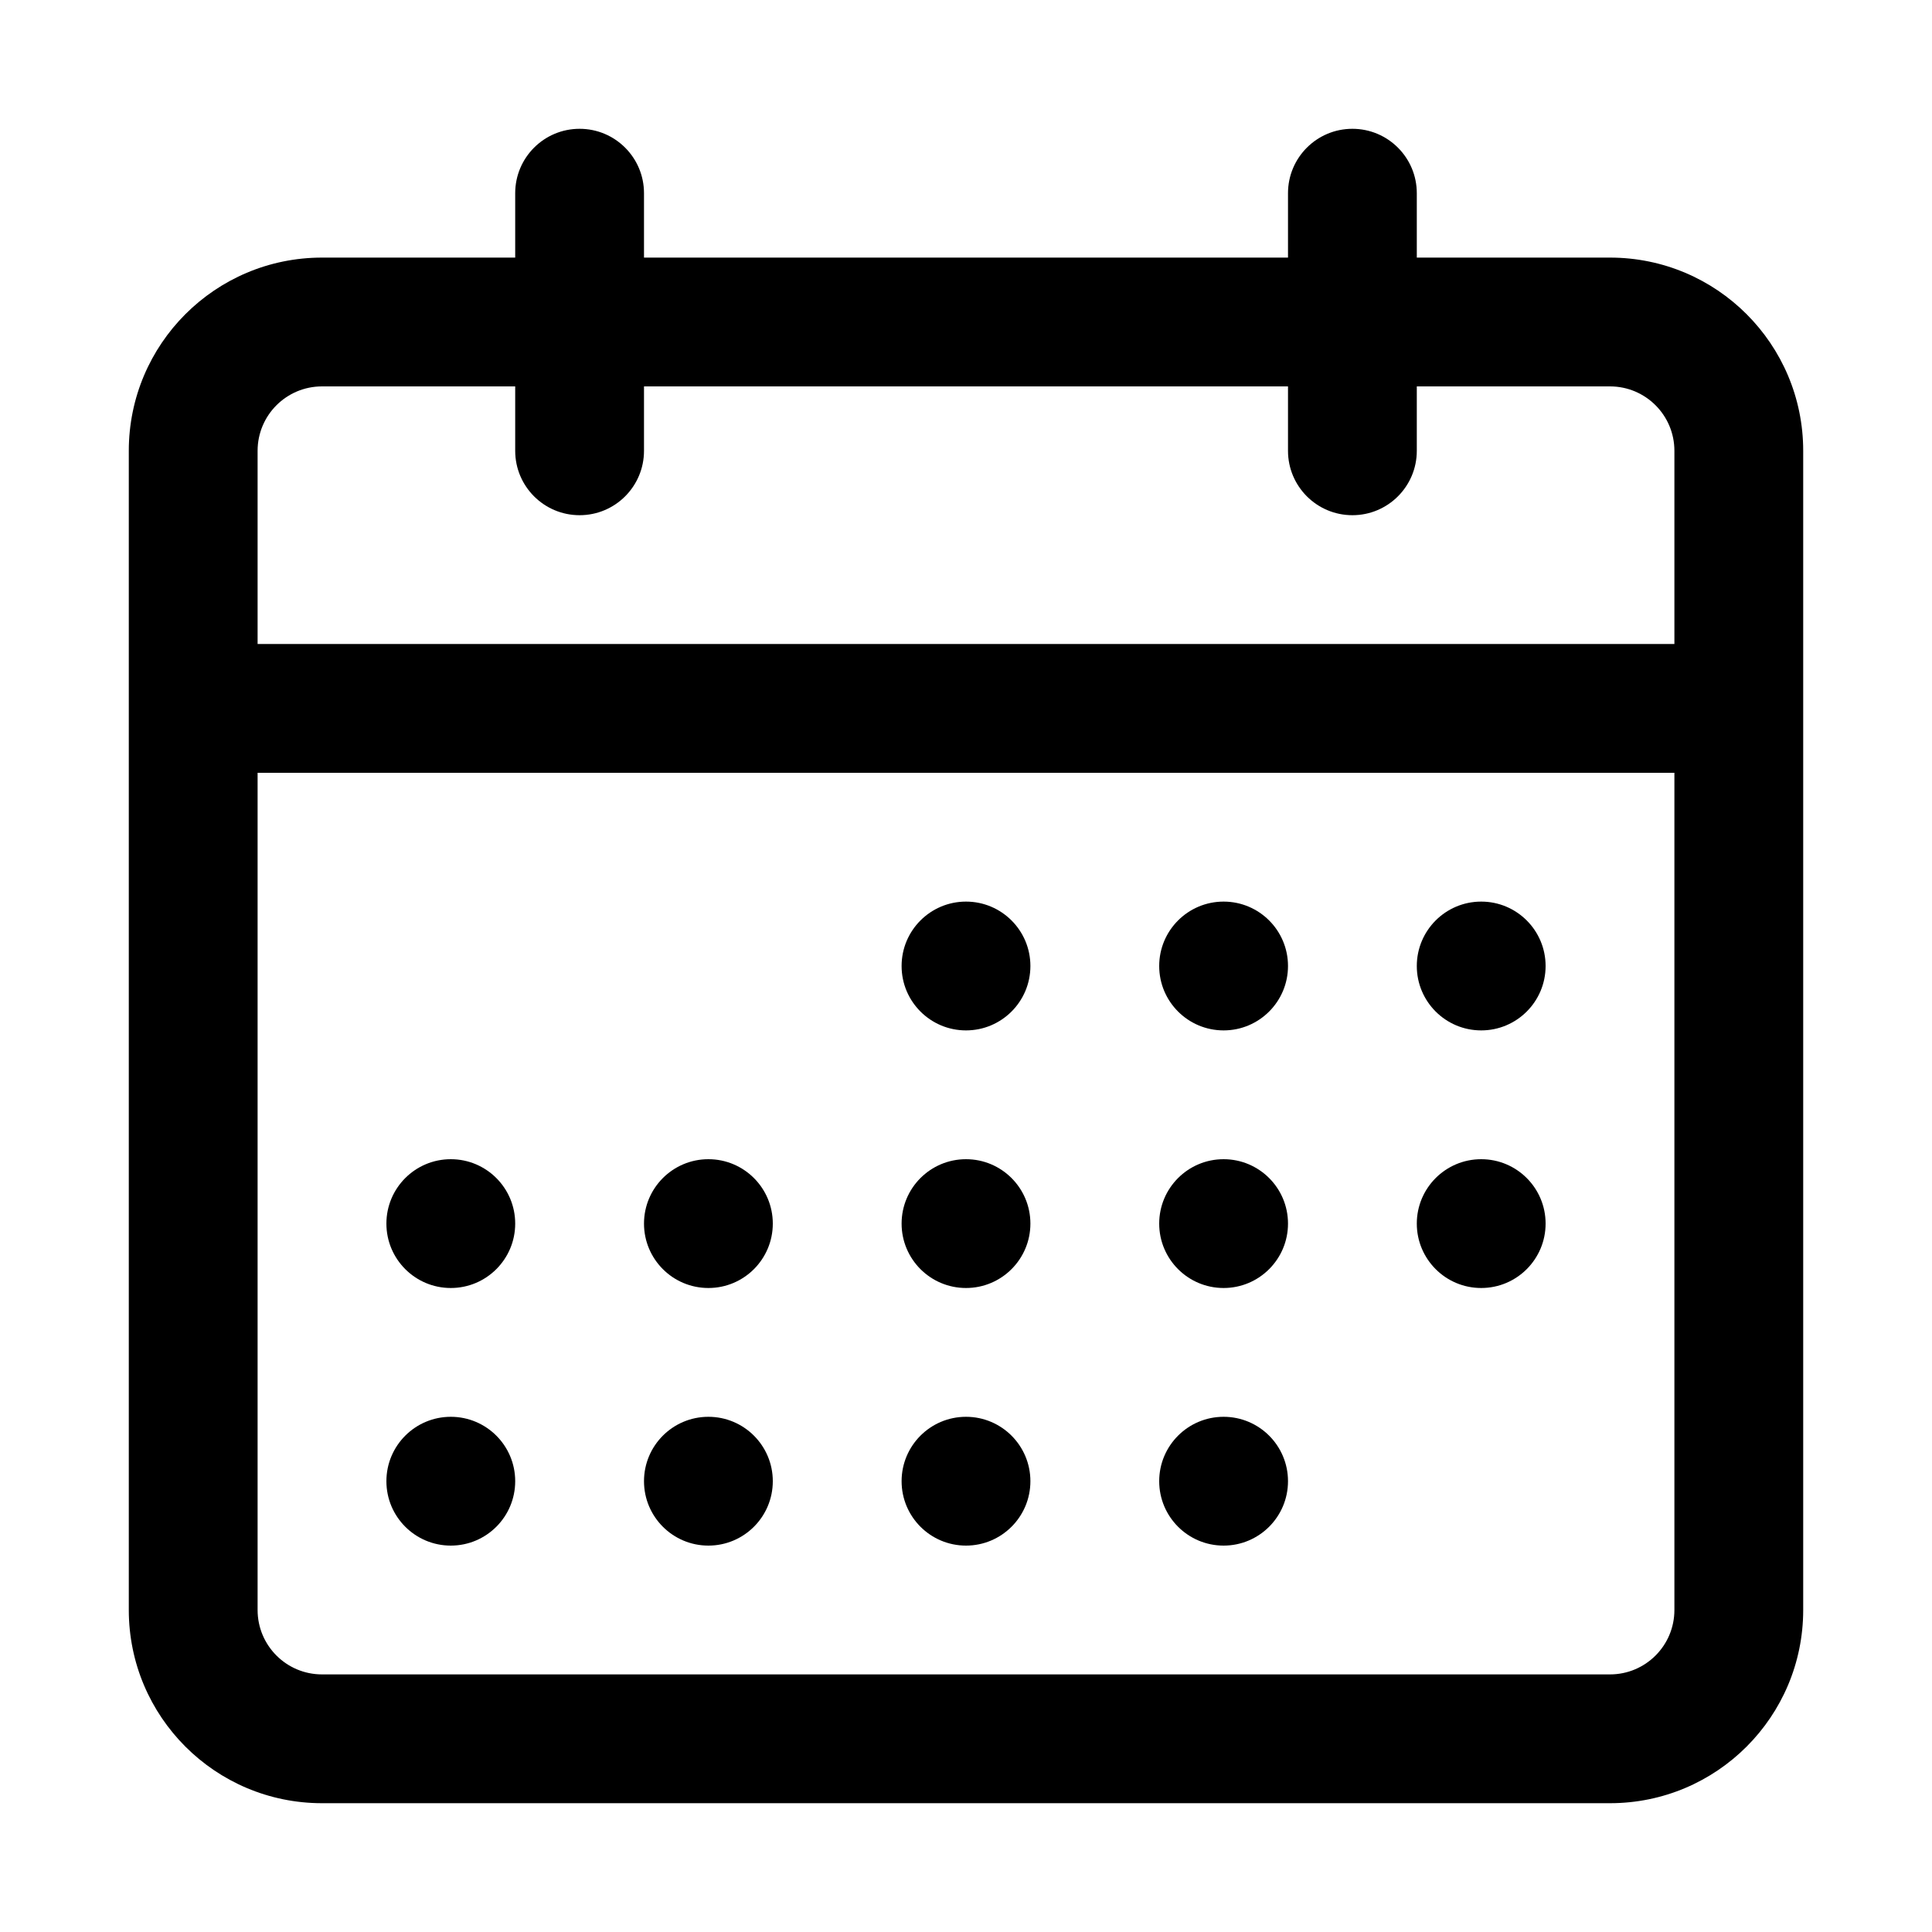
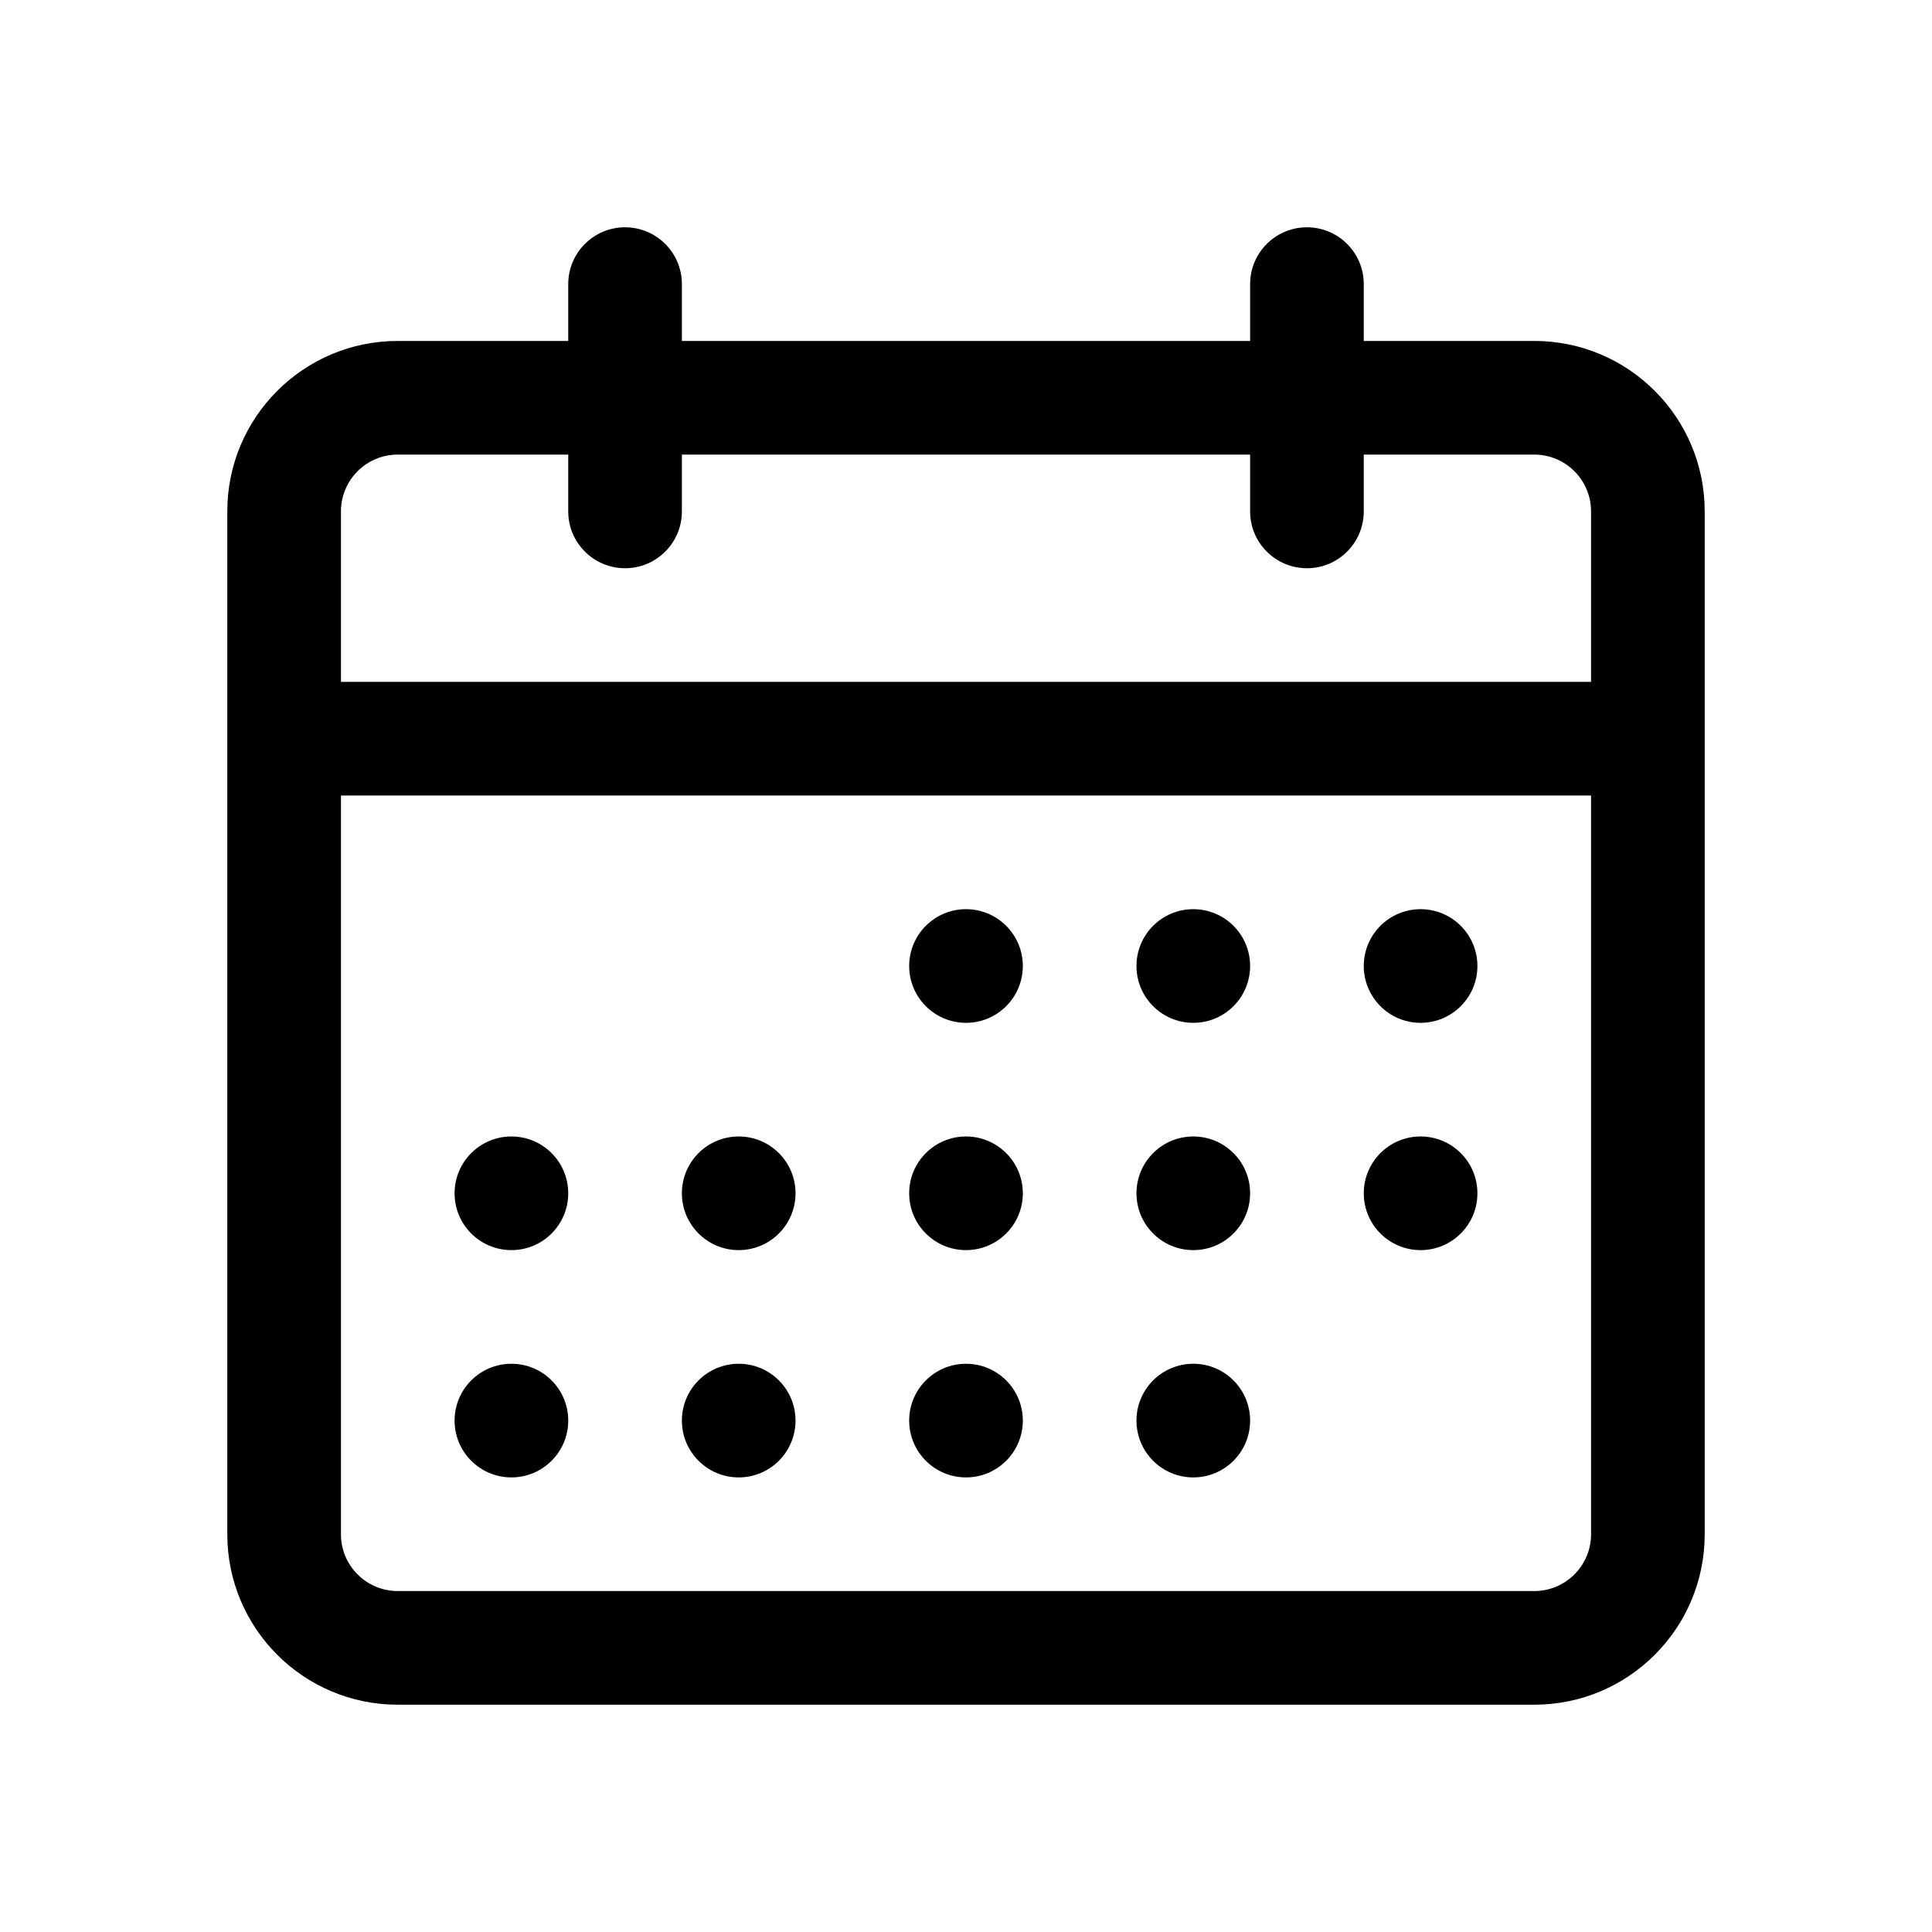
- <svg xmlns="http://www.w3.org/2000/svg" width="512" height="512" viewBox="0 0 15 15">
-   <path fill="#000000" fill-rule="evenodd" d="M4.5 1a.5.5 0 0 1 .5.5V2h5v-.5a.5.5 0 0 1 1 0V2h1.5A1.5 1.5 0 0 1 14 3.5v9a1.5 1.5 0 0 1-1.5 1.5h-10A1.5 1.5 0 0 1 1 12.5v-9A1.5 1.5 0 0 1 2.5 2H4v-.5a.5.5 0 0 1 .5-.5ZM10 3v.5a.5.5 0 0 0 1 0V3h1.5a.5.5 0 0 1 .5.5V5H2V3.5a.5.5 0 0 1 .5-.5H4v.5a.5.5 0 0 0 1 0V3h5ZM2 6v6.5a.5.5 0 0 0 .5.5h10a.5.5 0 0 0 .5-.5V6H2Zm5 1.5a.5.5 0 1 1 1 0a.5.5 0 0 1-1 0ZM9.5 7a.5.5 0 1 0 0 1a.5.5 0 0 0 0-1Zm1.5.5a.5.5 0 1 1 1 0a.5.5 0 0 1-1 0Zm.5 1.5a.5.5 0 1 0 0 1a.5.5 0 0 0 0-1ZM9 9.5a.5.5 0 1 1 1 0a.5.5 0 0 1-1 0ZM7.5 9a.5.5 0 1 0 0 1a.5.5 0 0 0 0-1ZM5 9.5a.5.5 0 1 1 1 0a.5.5 0 0 1-1 0ZM3.5 9a.5.5 0 1 0 0 1a.5.5 0 0 0 0-1ZM3 11.5a.5.5 0 1 1 1 0a.5.5 0 0 1-1 0Zm2.5-.5a.5.5 0 1 0 0 1a.5.5 0 0 0 0-1Zm1.5.5a.5.5 0 1 1 1 0a.5.5 0 0 1-1 0Zm2.5-.5a.5.5 0 1 0 0 1a.5.5 0 0 0 0-1Z" clip-rule="evenodd" />
+ <svg xmlns="http://www.w3.org/2000/svg" viewBox="0 0 17 17" fill="none">
+   <g transform="translate(1 1)">
+     <path fill="currentColor" fill-rule="evenodd" d="M4.5 1a.5.5 0 0 1 .5.5V2h5v-.5a.5.5 0 0 1 1 0V2h1.5A1.5 1.5 0 0 1 14 3.5v9a1.5 1.5 0 0 1-1.5 1.5h-10A1.5 1.5 0 0 1 1 12.5v-9A1.5 1.5 0 0 1 2.5 2H4v-.5a.5.5 0 0 1 .5-.5ZM10 3v.5a.5.5 0 0 0 1 0V3h1.5a.5.5 0 0 1 .5.5V5H2V3.5a.5.5 0 0 1 .5-.5H4v.5a.5.5 0 0 0 1 0V3h5ZM2 6v6.5a.5.5 0 0 0 .5.5h10a.5.5 0 0 0 .5-.5V6H2Zm5 1.5a.5.5 0 1 1 1 0a.5.5 0 0 1-1 0ZM9.5 7a.5.5 0 1 0 0 1a.5.5 0 0 0 0-1Zm1.5.5a.5.5 0 1 1 1 0a.5.5 0 0 1-1 0Zm.5 1.5a.5.5 0 1 0 0 1a.5.5 0 0 0 0-1ZM9 9.5a.5.5 0 1 1 1 0a.5.5 0 0 1-1 0ZM7.5 9a.5.5 0 1 0 0 1a.5.5 0 0 0 0-1ZM5 9.5a.5.5 0 1 1 1 0a.5.5 0 0 1-1 0ZM3.5 9a.5.5 0 1 0 0 1a.5.5 0 0 0 0-1ZM3 11.5a.5.5 0 1 1 1 0a.5.5 0 0 1-1 0Zm2.5-.5a.5.5 0 1 0 0 1a.5.5 0 0 0 0-1Zm1.5.5a.5.5 0 1 1 1 0a.5.5 0 0 1-1 0Zm2.5-.5a.5.5 0 1 0 0 1a.5.5 0 0 0 0-1Z" clip-rule="evenodd" />
+   </g>
</svg>
